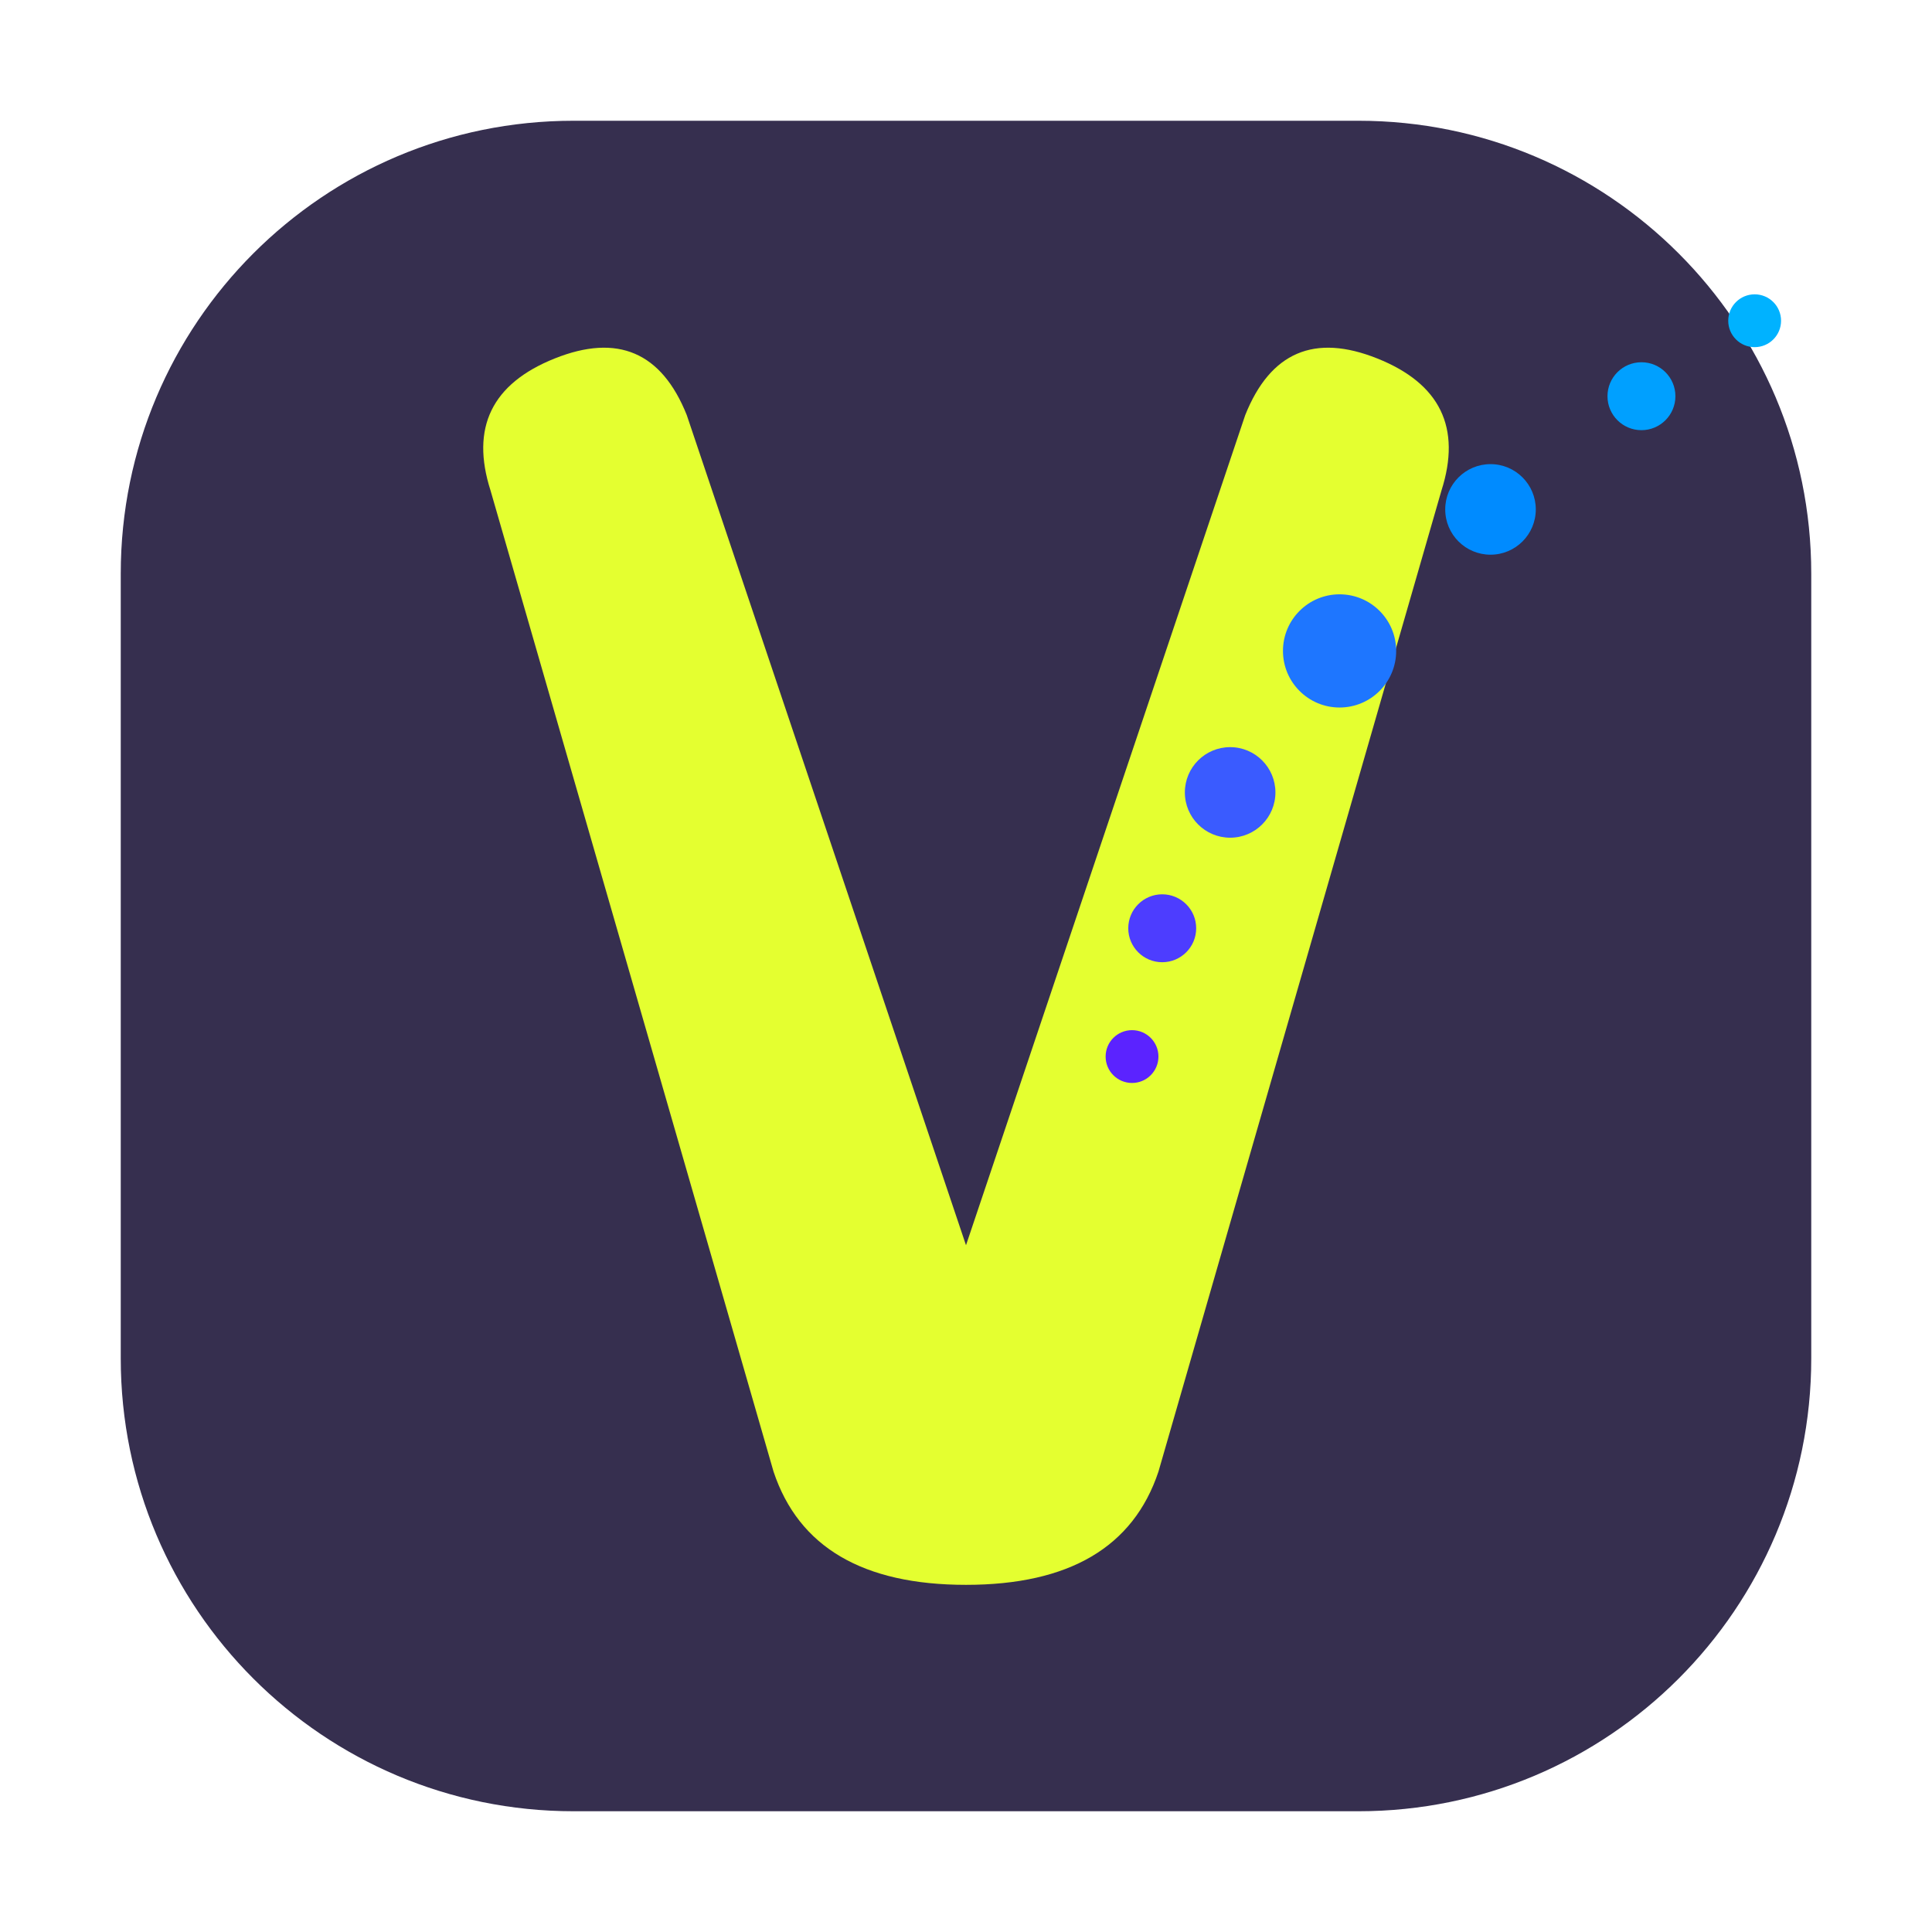
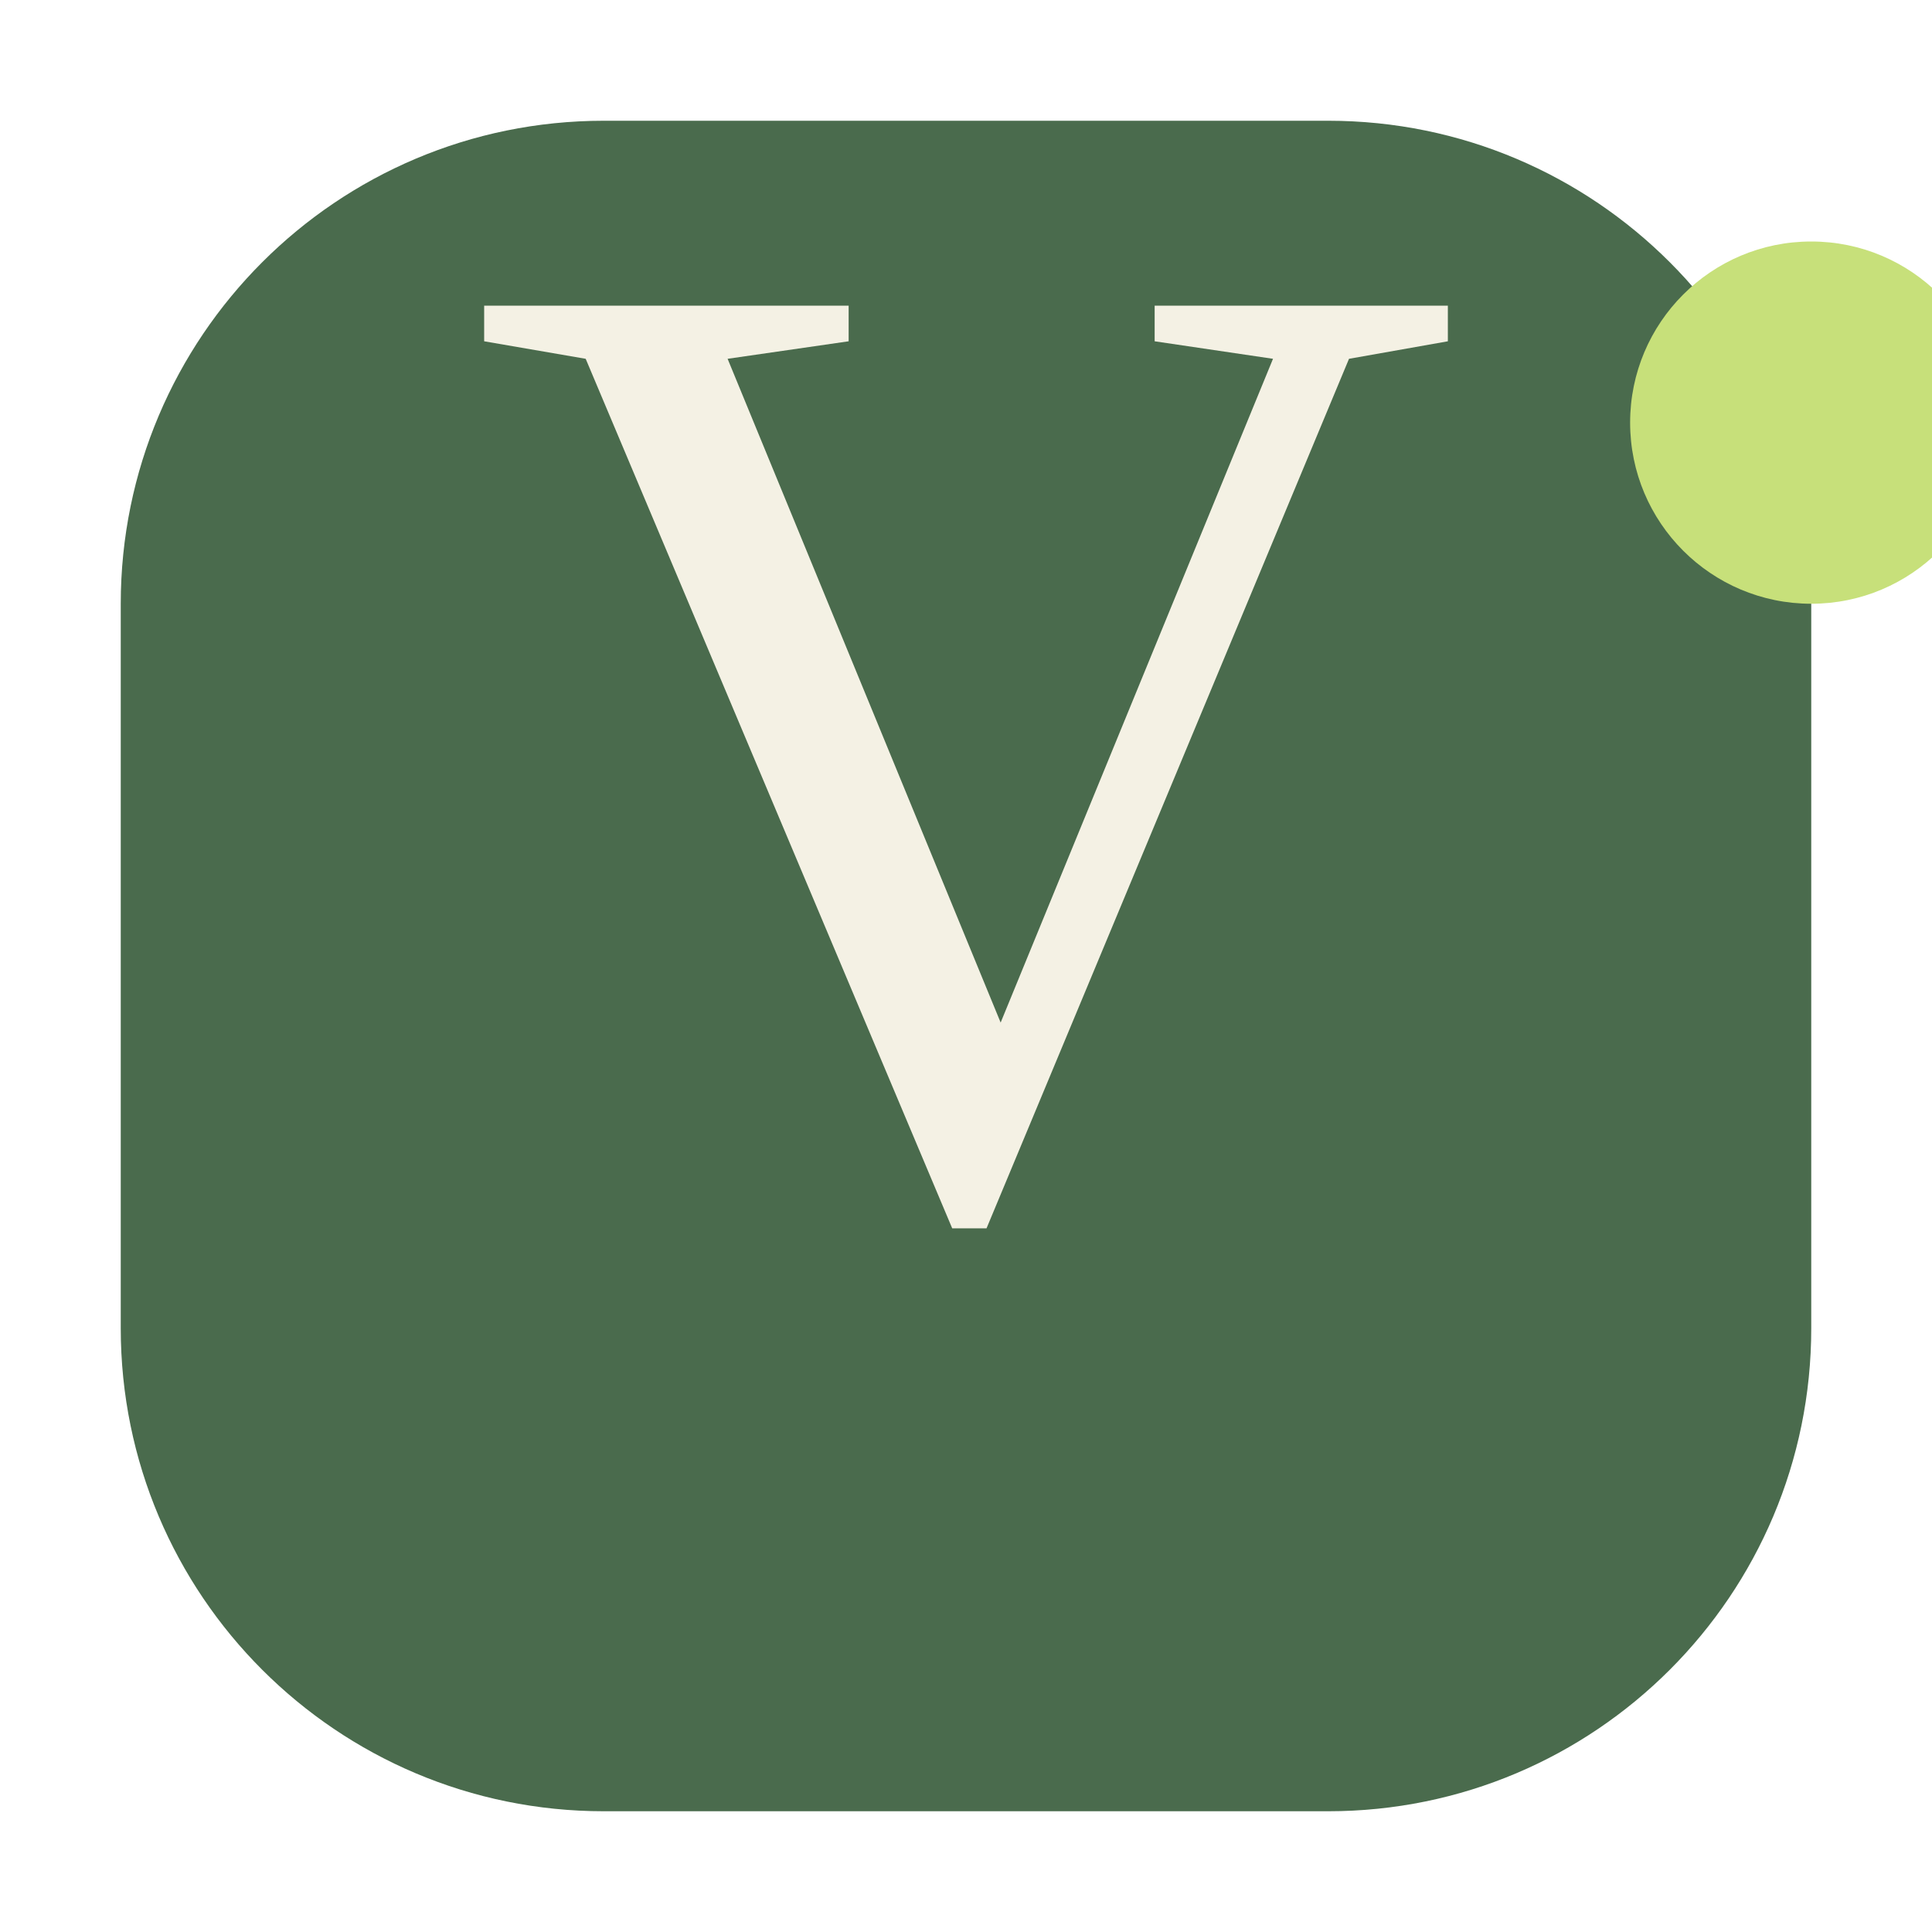
<svg xmlns="http://www.w3.org/2000/svg" viewBox="0 0 1024 1024">
-   <rect x="64" y="64" width="896" height="896" rx="240" fill="#362F4F" />
-   <path d="M260 260        L410 780        Q430 840 512 840        Q594 840 614 780        L764 260        Q780 210 730 190        Q680 170 660 220        L512 660        L364 220        Q344 170 294 190        Q244 210 260 260Z" fill="#E4FF30" />
-   <circle cx="600" cy="560" r="14" fill="#5B23FF" />
-   <circle cx="616" cy="492" r="18" fill="#4D3DFF" />
-   <circle cx="652" cy="420" r="24" fill="#3A5BFF" />
-   <circle cx="710" cy="345" r="30" fill="#1E76FF" />
-   <circle cx="790" cy="270" r="24" fill="#008BFF" />
-   <circle cx="870" cy="210" r="18" fill="#00A0FF" />
-   <circle cx="930" cy="170" r="14" fill="#00B2FF" />
+   <rect x="64" y="64" width="896" height="896" rx="256" fill="#4A6B4D" />
+   <text x="512.0" y="640" text-anchor="middle" font-family="Georgia, 'Times New Roman', serif" font-size="730" fill="#F4F1E4">V</text>
+   <circle cx="960" cy="224" r="96" fill="#C7E07A" />
</svg>
